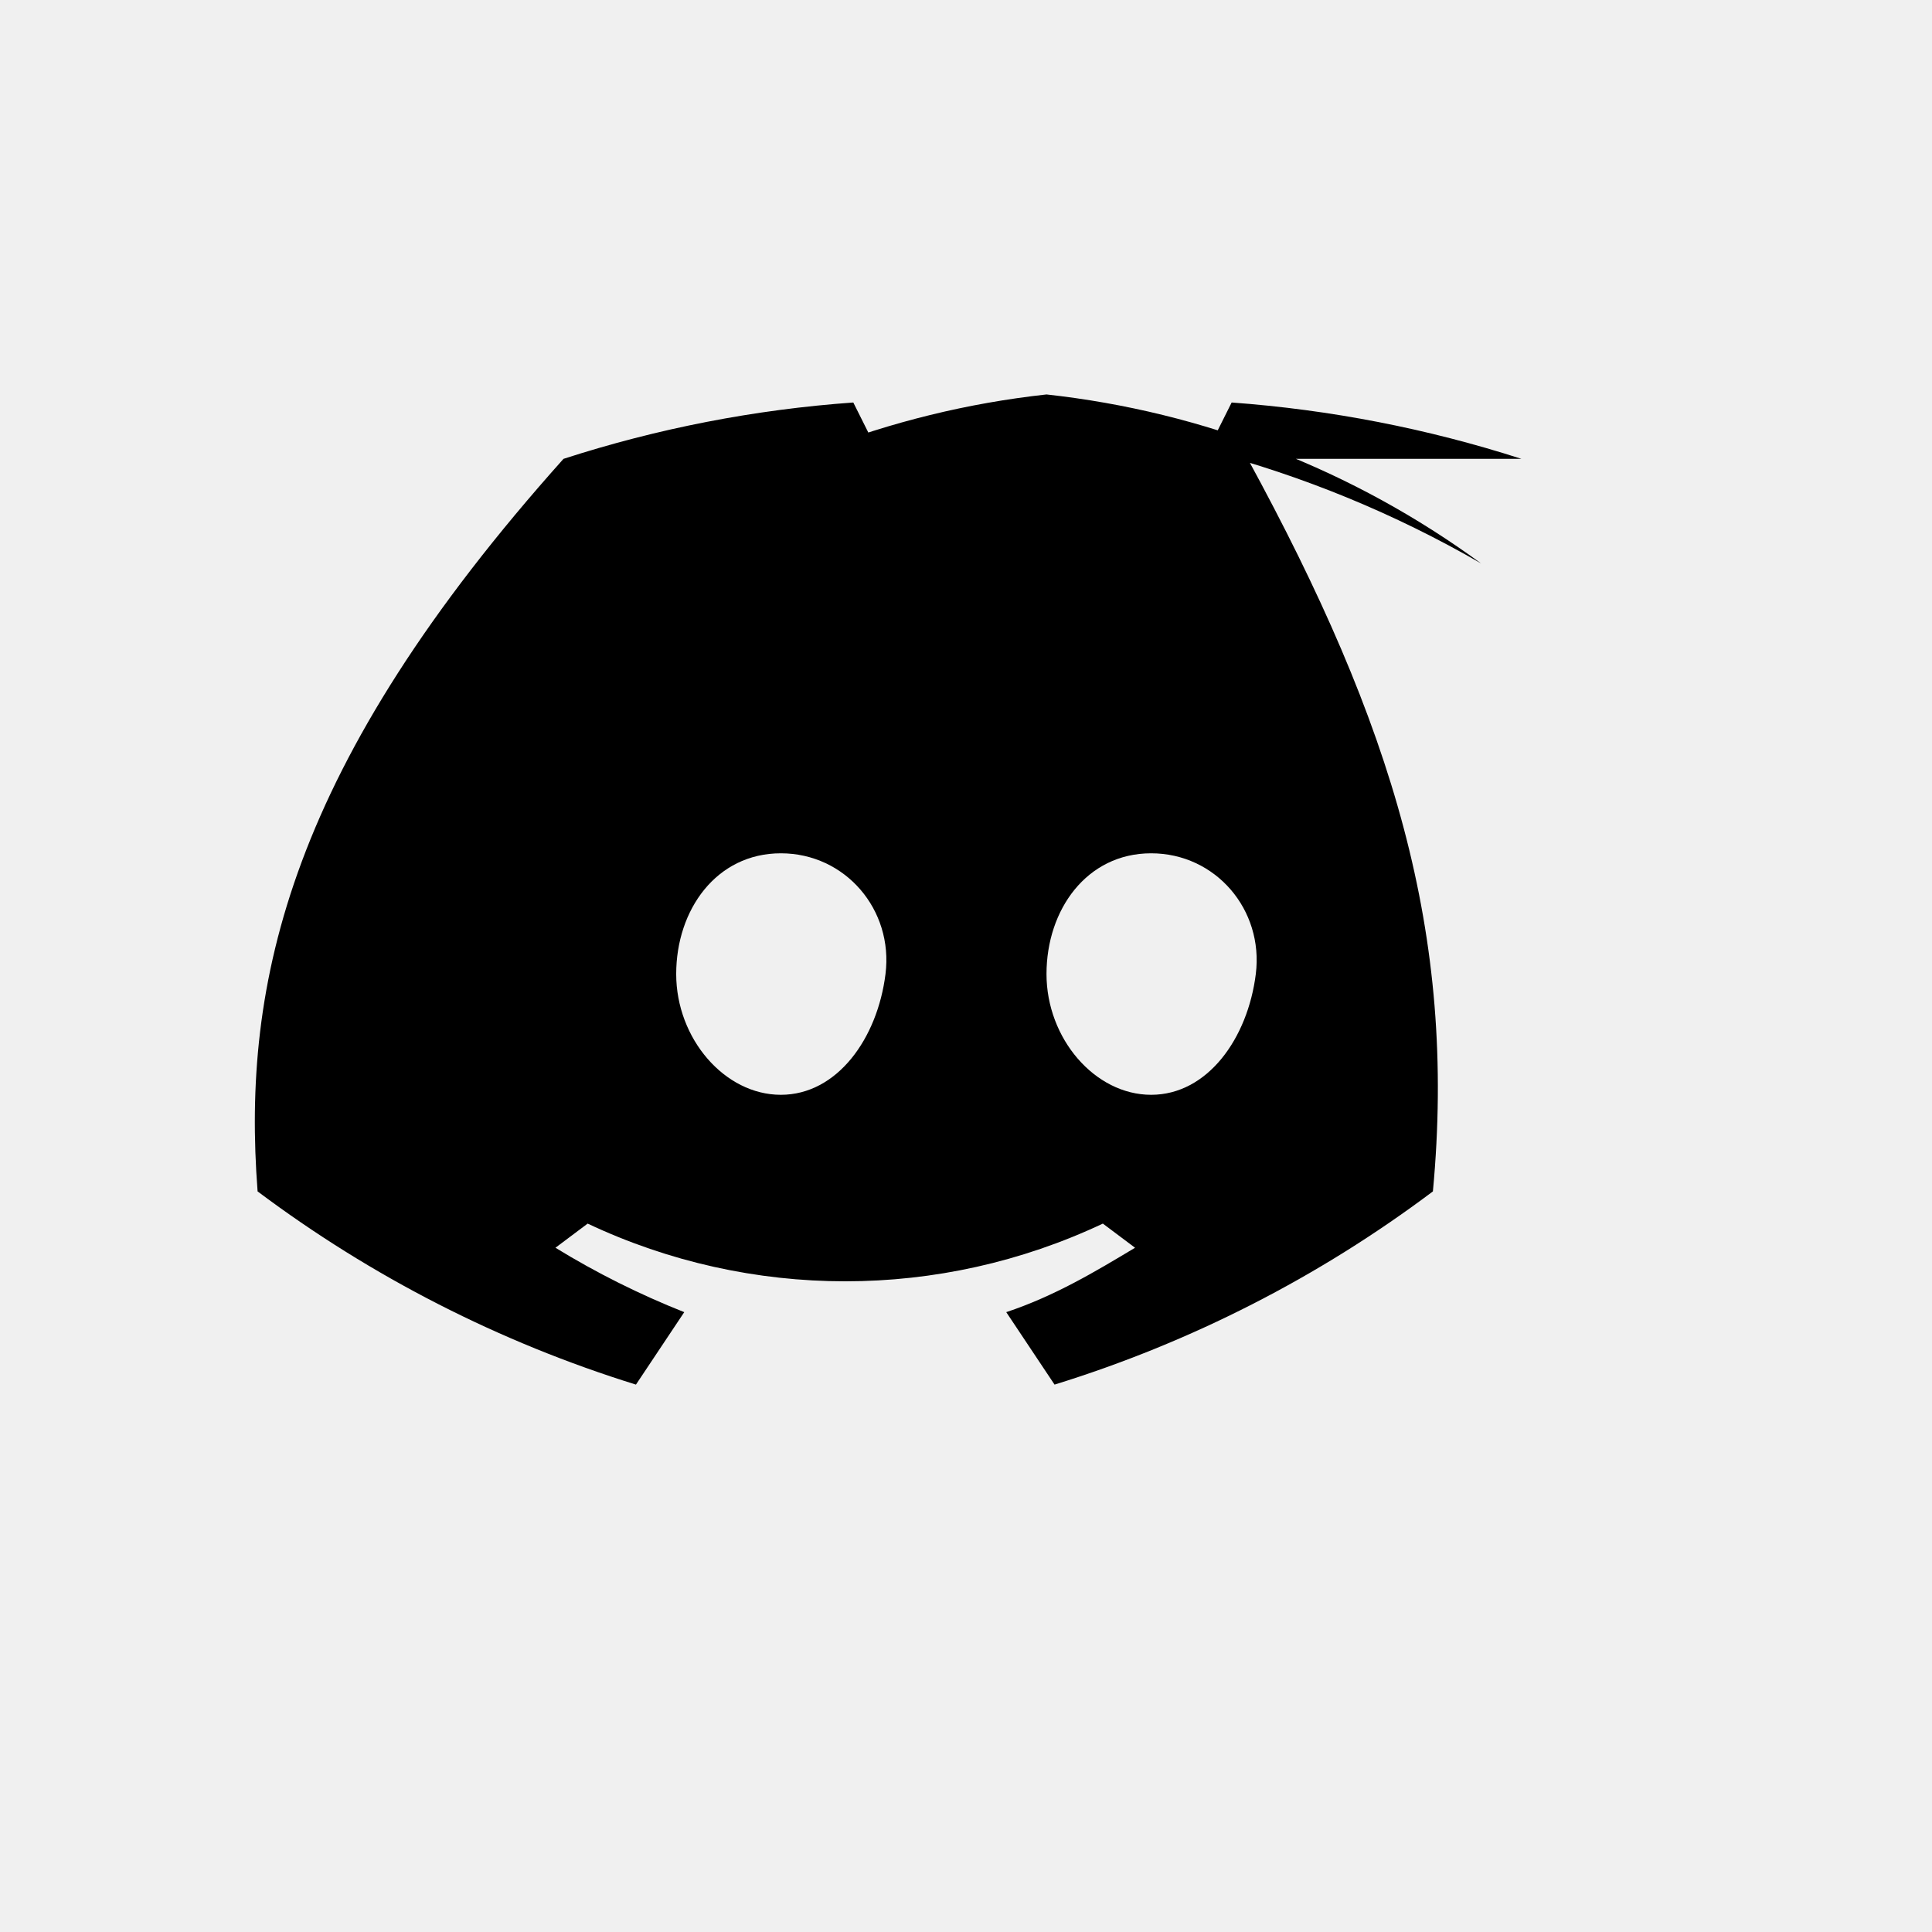
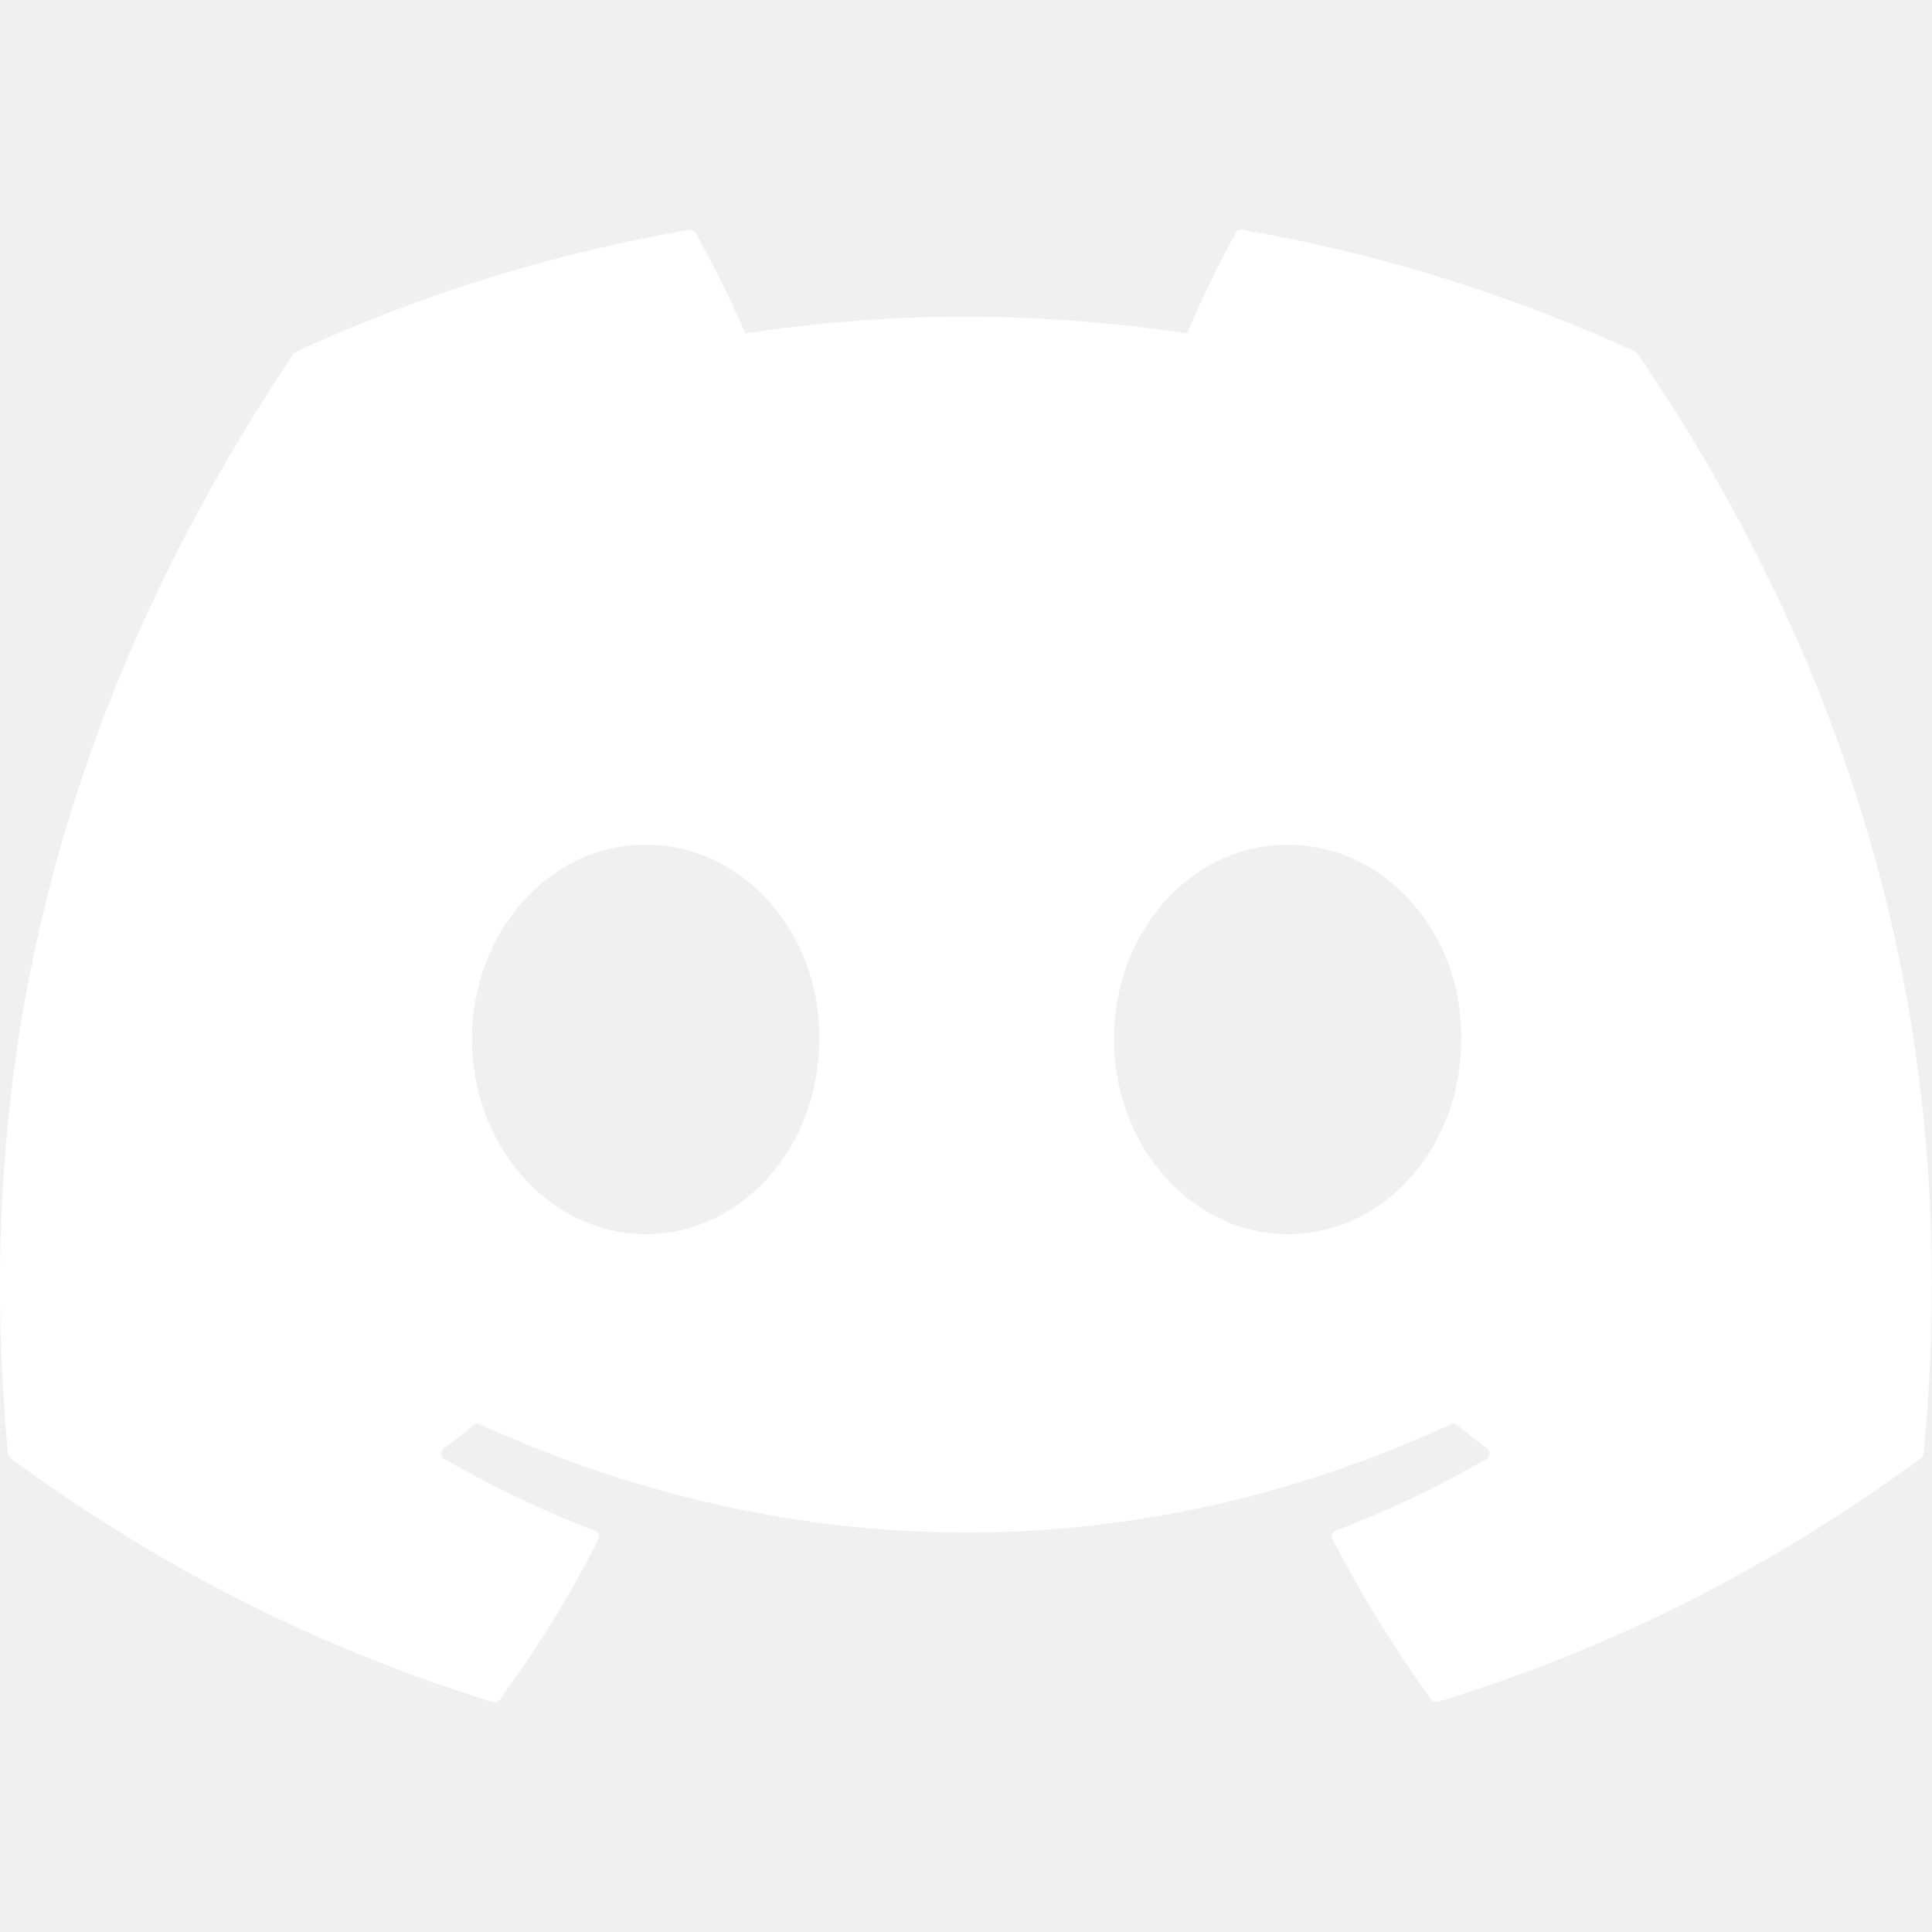
- <svg xmlns="http://www.w3.org/2000/svg" width="20" height="20" viewBox="0 0 24 24" fill="currentColor" aria-hidden="true">
-   <path d="M18.9 5.7A15.4 15.4 0 0 0 15.3 5l-.3.6a13.8 13.8 0 0 1 3.4 1.4 11.2 11.2 0 0 0-5.4-2.1 11.2 11.2 0 0 0-5.4 2.1 13.5 13.5 0 0 1 3.3-1.4l-.3-.6a15.2 15.2 0 0 0-3.6.7C3.6 9.5 3 12.2 3.2 14.8a15.5 15.5 0 0 0 4.7 2.4l.6-.9a10.4 10.4 0 0 1-1.6-.8l.4-.3a7.5 7.5 0 0 0 6.4 0l.4.3c-.5.3-1 .6-1.6.8l.6.9a15.4 15.4 0 0 0 4.7-2.4c.3-3.2-.5-5.8-2.3-9.1zM9.7 13.6c-.7 0-1.3-.7-1.3-1.5s.5-1.5 1.3-1.5 1.4.7 1.3 1.5-.6 1.5-1.3 1.5zm4.6 0c-.7 0-1.3-.7-1.3-1.5s.5-1.5 1.3-1.5 1.4.7 1.3 1.5-.6 1.5-1.3 1.5z" />
+ <svg xmlns="http://www.w3.org/2000/svg" width="24" height="24" viewBox="0 0 24 24" fill="#FFFFFF" aria-hidden="true">
+   <path d="M20.317 4.37a19.791 19.791 0 0 0-4.885-1.515.074.074 0 0 0-.079.037c-.211.375-.445.865-.608 1.25-1.845-.276-3.68-.276-5.487 0-.164-.393-.406-.874-.618-1.25a.077.077 0 0 0-.079-.037 19.736 19.736 0 0 0-4.885 1.515.07.07 0 0 0-.032.028C.533 9.046-.319 13.58.099 18.058a.082.082 0 0 0 .031.056c2.053 1.508 4.041 2.423 5.993 3.029a.078.078 0 0 0 .084-.028c.462-.63.873-1.295 1.226-1.994a.076.076 0 0 0-.042-.106c-.653-.248-1.274-.549-1.872-.892a.077.077 0 0 1-.008-.128c.126-.094.252-.192.372-.291a.074.074 0 0 1 .078-.011c3.928 1.793 8.18 1.793 12.061 0a.074.074 0 0 1 .079.009c.12.099.246.198.373.292a.077.077 0 0 1-.007.128 12.299 12.299 0 0 1-1.873.891.077.077 0 0 0-.041.107c.36.698.772 1.363 1.225 1.993a.076.076 0 0 0 .084.029c1.961-.607 3.95-1.522 6.002-3.029a.077.077 0 0 0 .031-.055c.5-5.177-.838-9.674-3.549-13.66a.061.061 0 0 0-.031-.029zM8.02 15.331c-1.183 0-2.157-1.086-2.157-2.419 0-1.333.956-2.419 2.157-2.419 1.211 0 2.176 1.095 2.157 2.419 0 1.333-.956 2.419-2.157 2.419zm7.975 0c-1.183 0-2.157-1.086-2.157-2.419 0-1.333.955-2.419 2.157-2.419 1.211 0 2.176 1.095 2.157 2.419 0 1.333-.946 2.419-2.157 2.419z" />
</svg>
